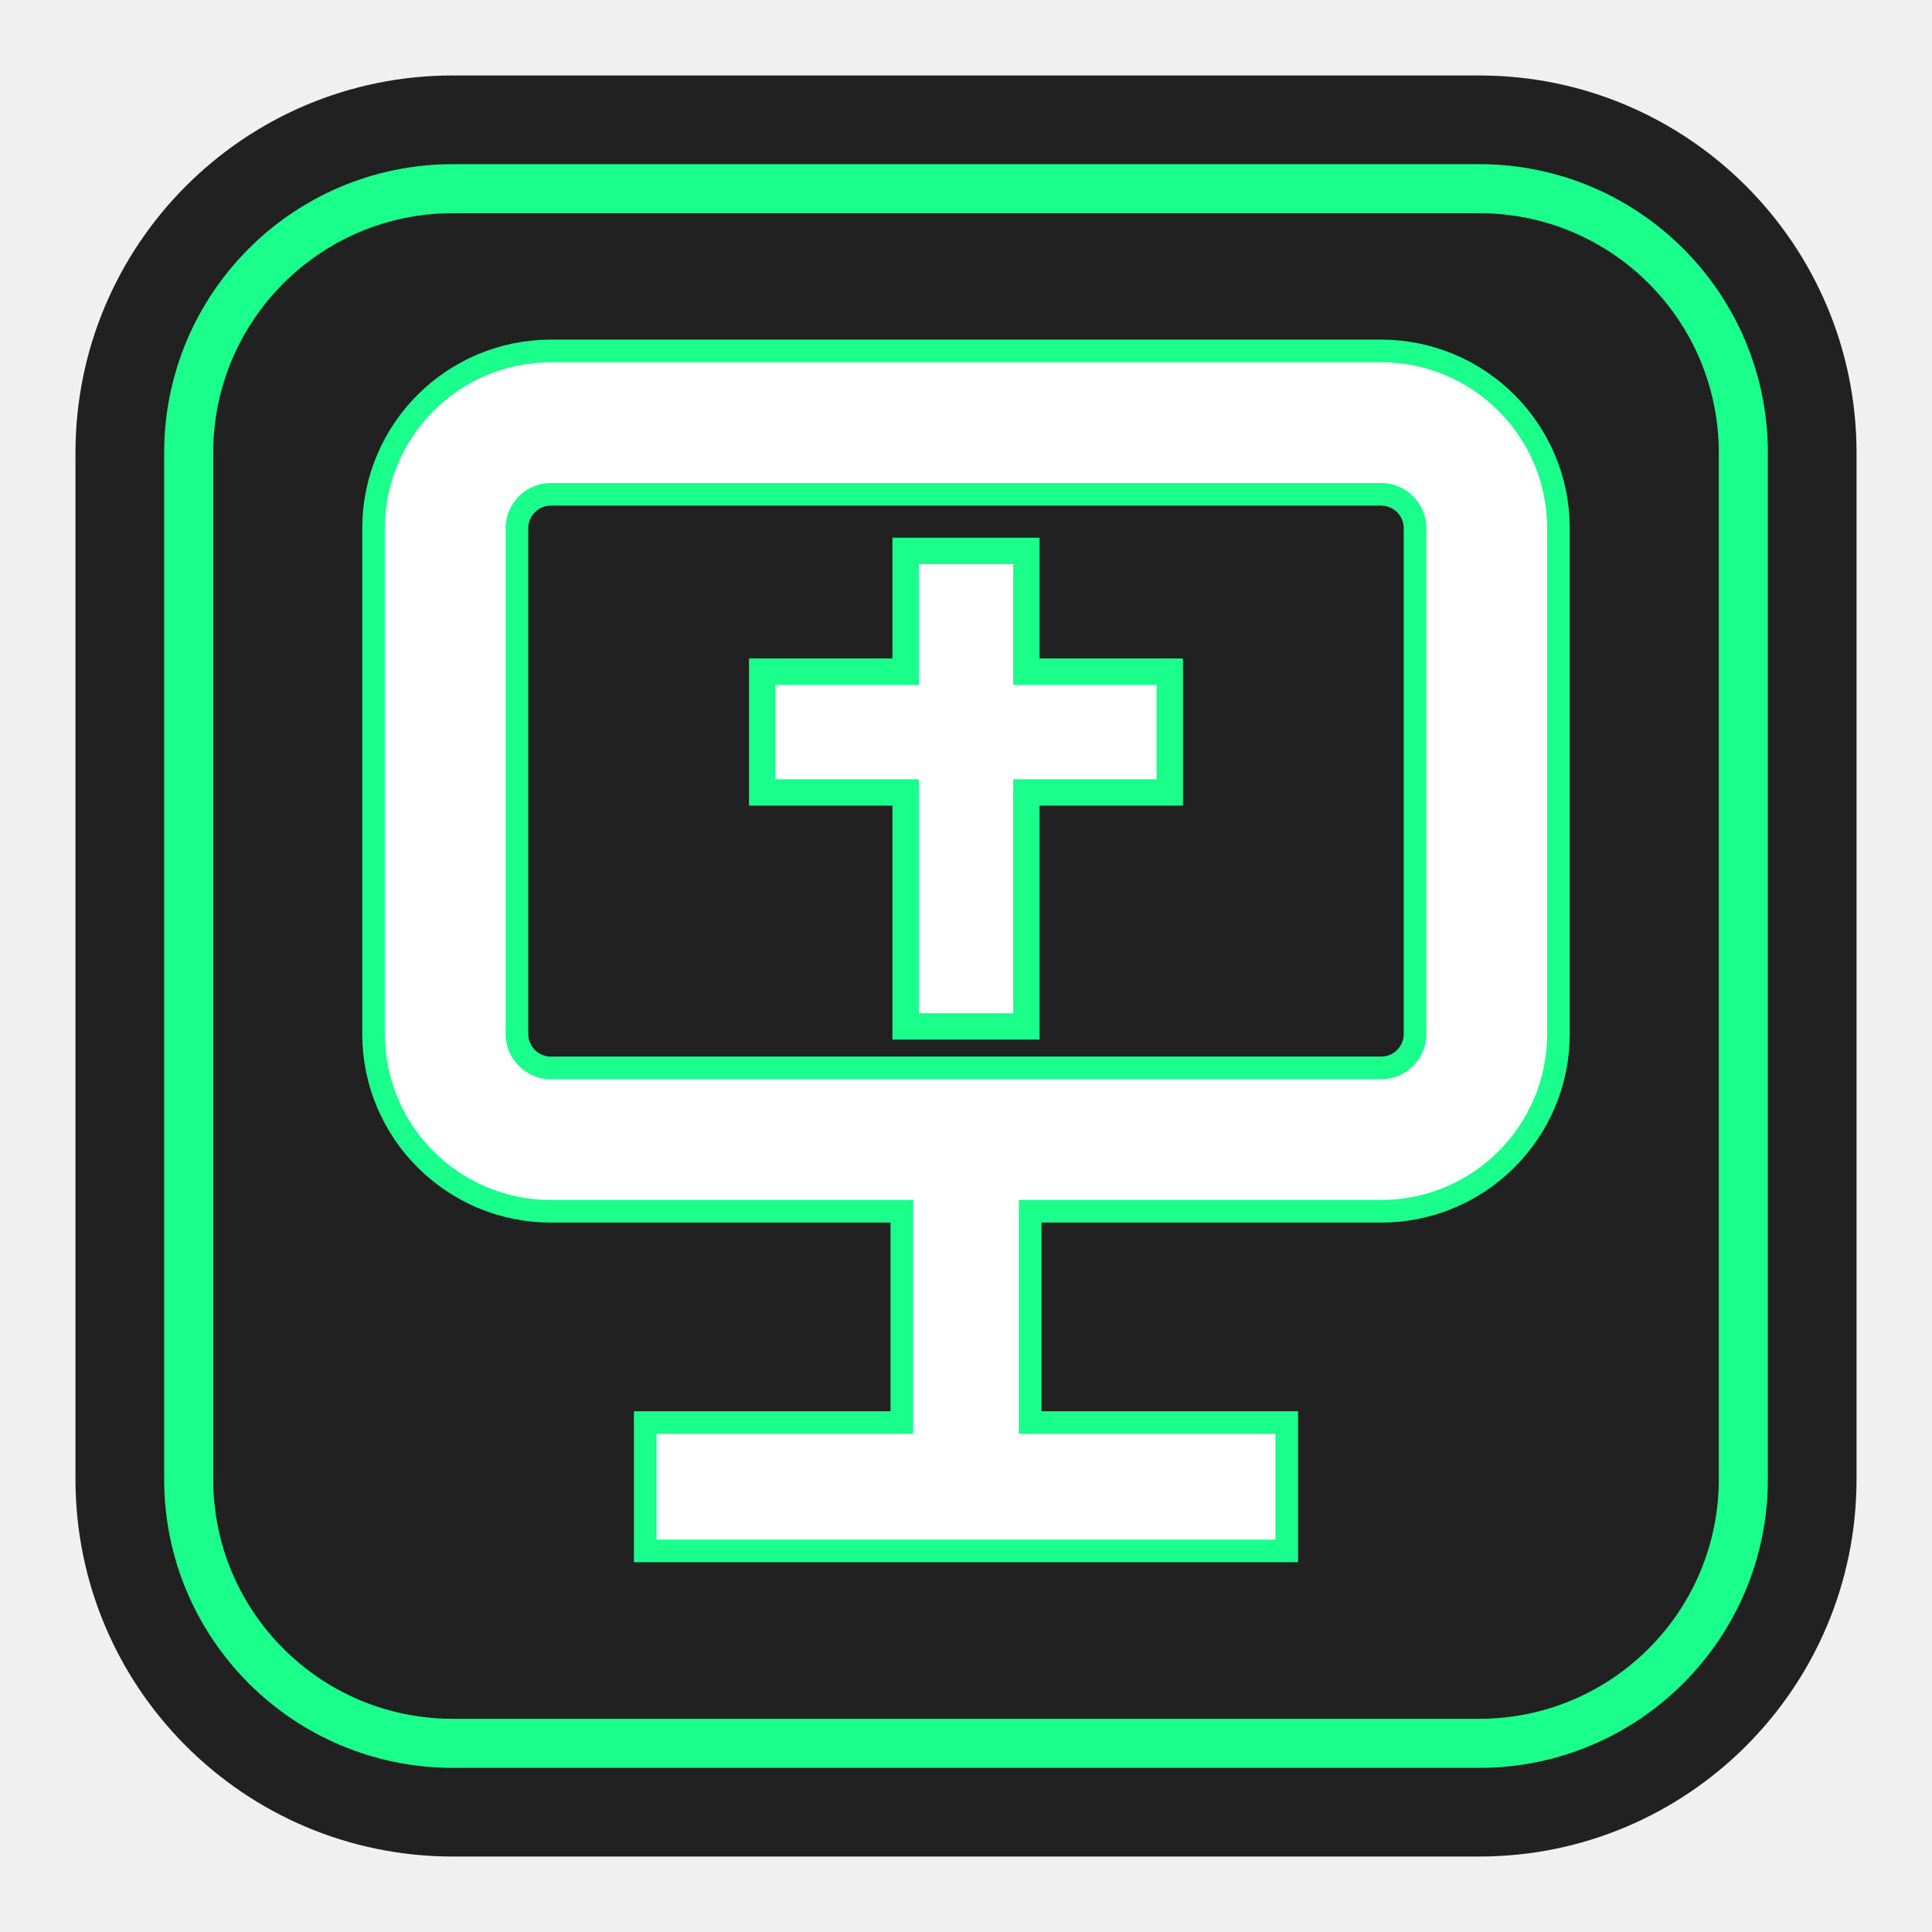
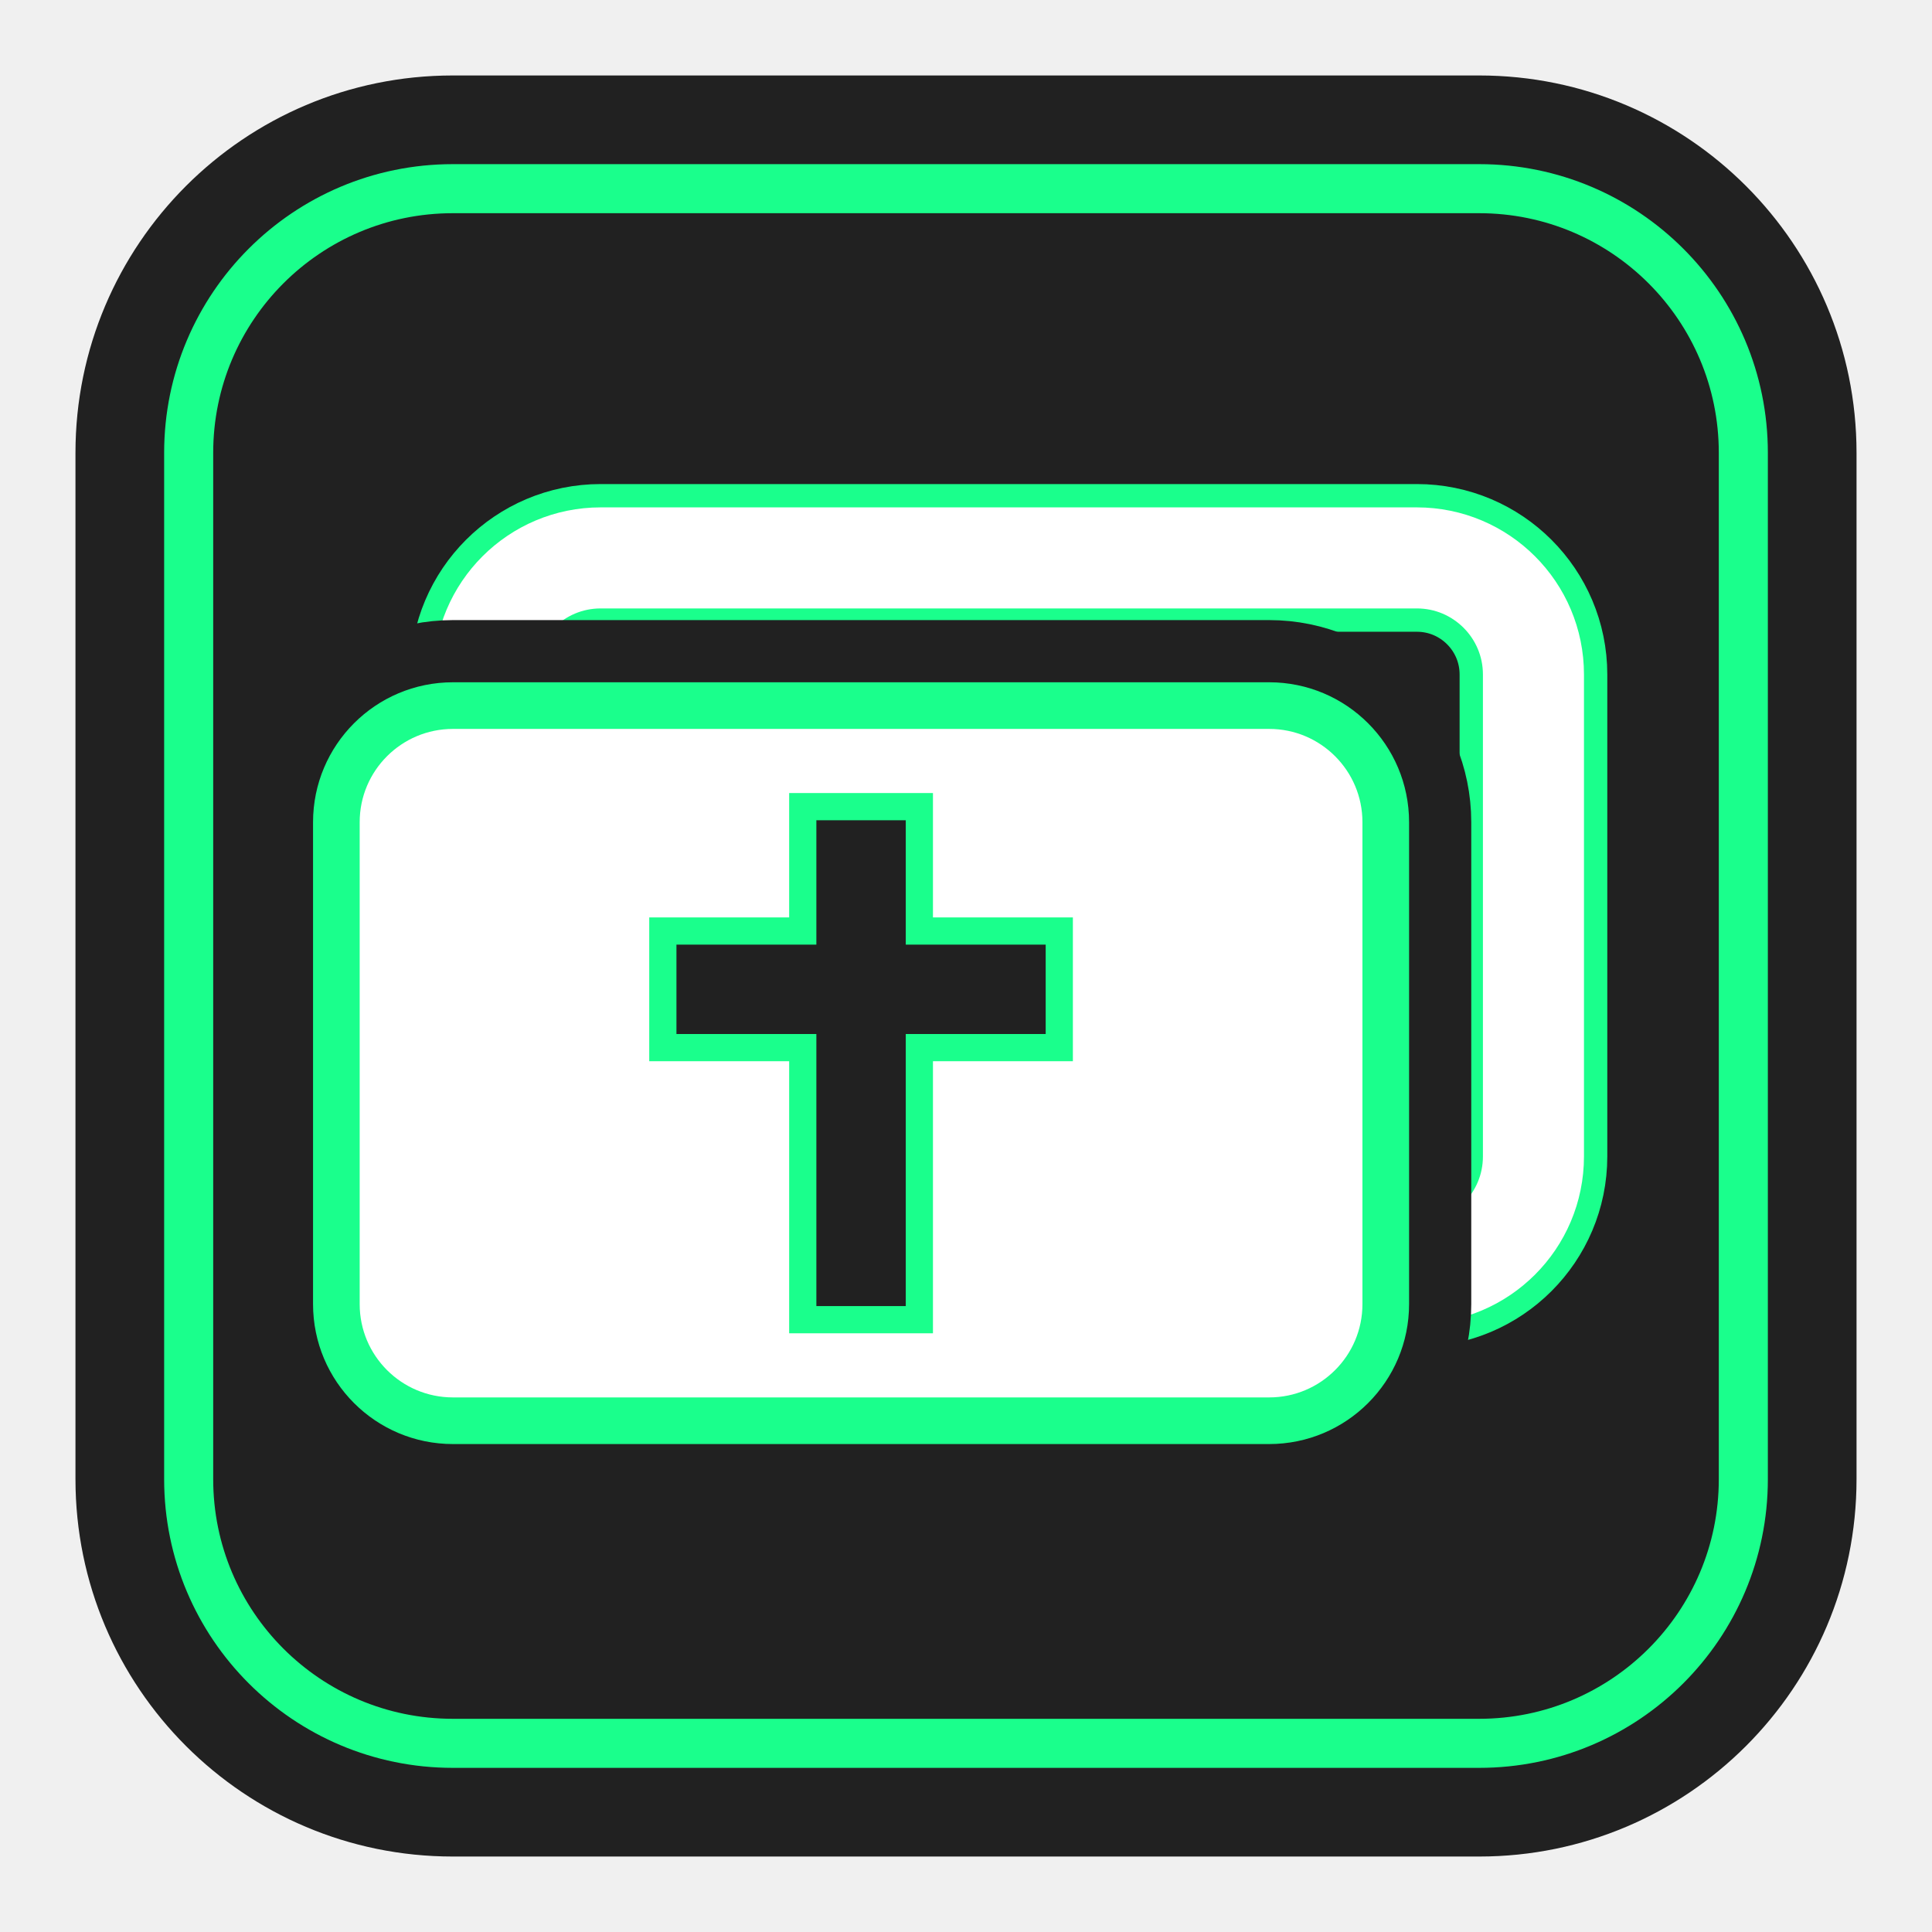
<svg xmlns="http://www.w3.org/2000/svg" viewBox="0 0 512 512" width="512" height="512">
  <rect x="20" y="20" width="472" height="472" rx="100" fill="#212121" />
  <rect x="50" y="50" width="412" height="412" rx="70" fill="none" stroke="#1aff8c" stroke-width="13" />
-   <g fill="none" stroke="#1aff8c" stroke-linejoin="miter">
-     <rect x="118" y="112" width="276" height="190" rx="28" stroke-width="44" />
-     <path d="M256 300 V384" stroke-width="40" />
-     <path d="M188 394 H324" stroke-width="40" stroke-linecap="square" />
+   <g transform="translate(256 256) scale(1.03) translate(-264 -250)">
+     <rect x="140" y="145" width="270" height="184" rx="30" fill="none" stroke="#1aff8c" stroke-width="38" />
+     <rect x="140" y="145" width="270" height="184" rx="30" fill="none" stroke="#ffffff" stroke-width="26" />
+     <rect x="102" y="183" width="270" height="184" rx="30" fill="#212121" stroke="#212121" stroke-width="44" />
+     <rect x="102" y="183" width="270" height="184" rx="30" fill="#ffffff" stroke="#1aff8c" stroke-width="12" />
+     <path d="M222 209 H252 V241 H288 V271 H252 V341 H222 V271 H186 V241 H222 Z" fill="#212121" stroke="#1aff8c" stroke-width="7" stroke-linejoin="miter" />
  </g>
-   <g fill="none" stroke="#ffffff" stroke-linejoin="miter">
-     <rect x="118" y="112" width="276" height="190" rx="28" stroke-width="32" />
-     <path d="M256 300 V388" stroke-width="28" />
-     <path d="M188 394 H324" stroke-width="28" stroke-linecap="square" />
-   </g>
-   <path d="M240 146 H272 V178 H310 V210 H272 V272 H240 V210 H202 V178 H240 Z" fill="#ffffff" stroke="#1aff8c" stroke-width="7" stroke-linejoin="miter" />
</svg>
